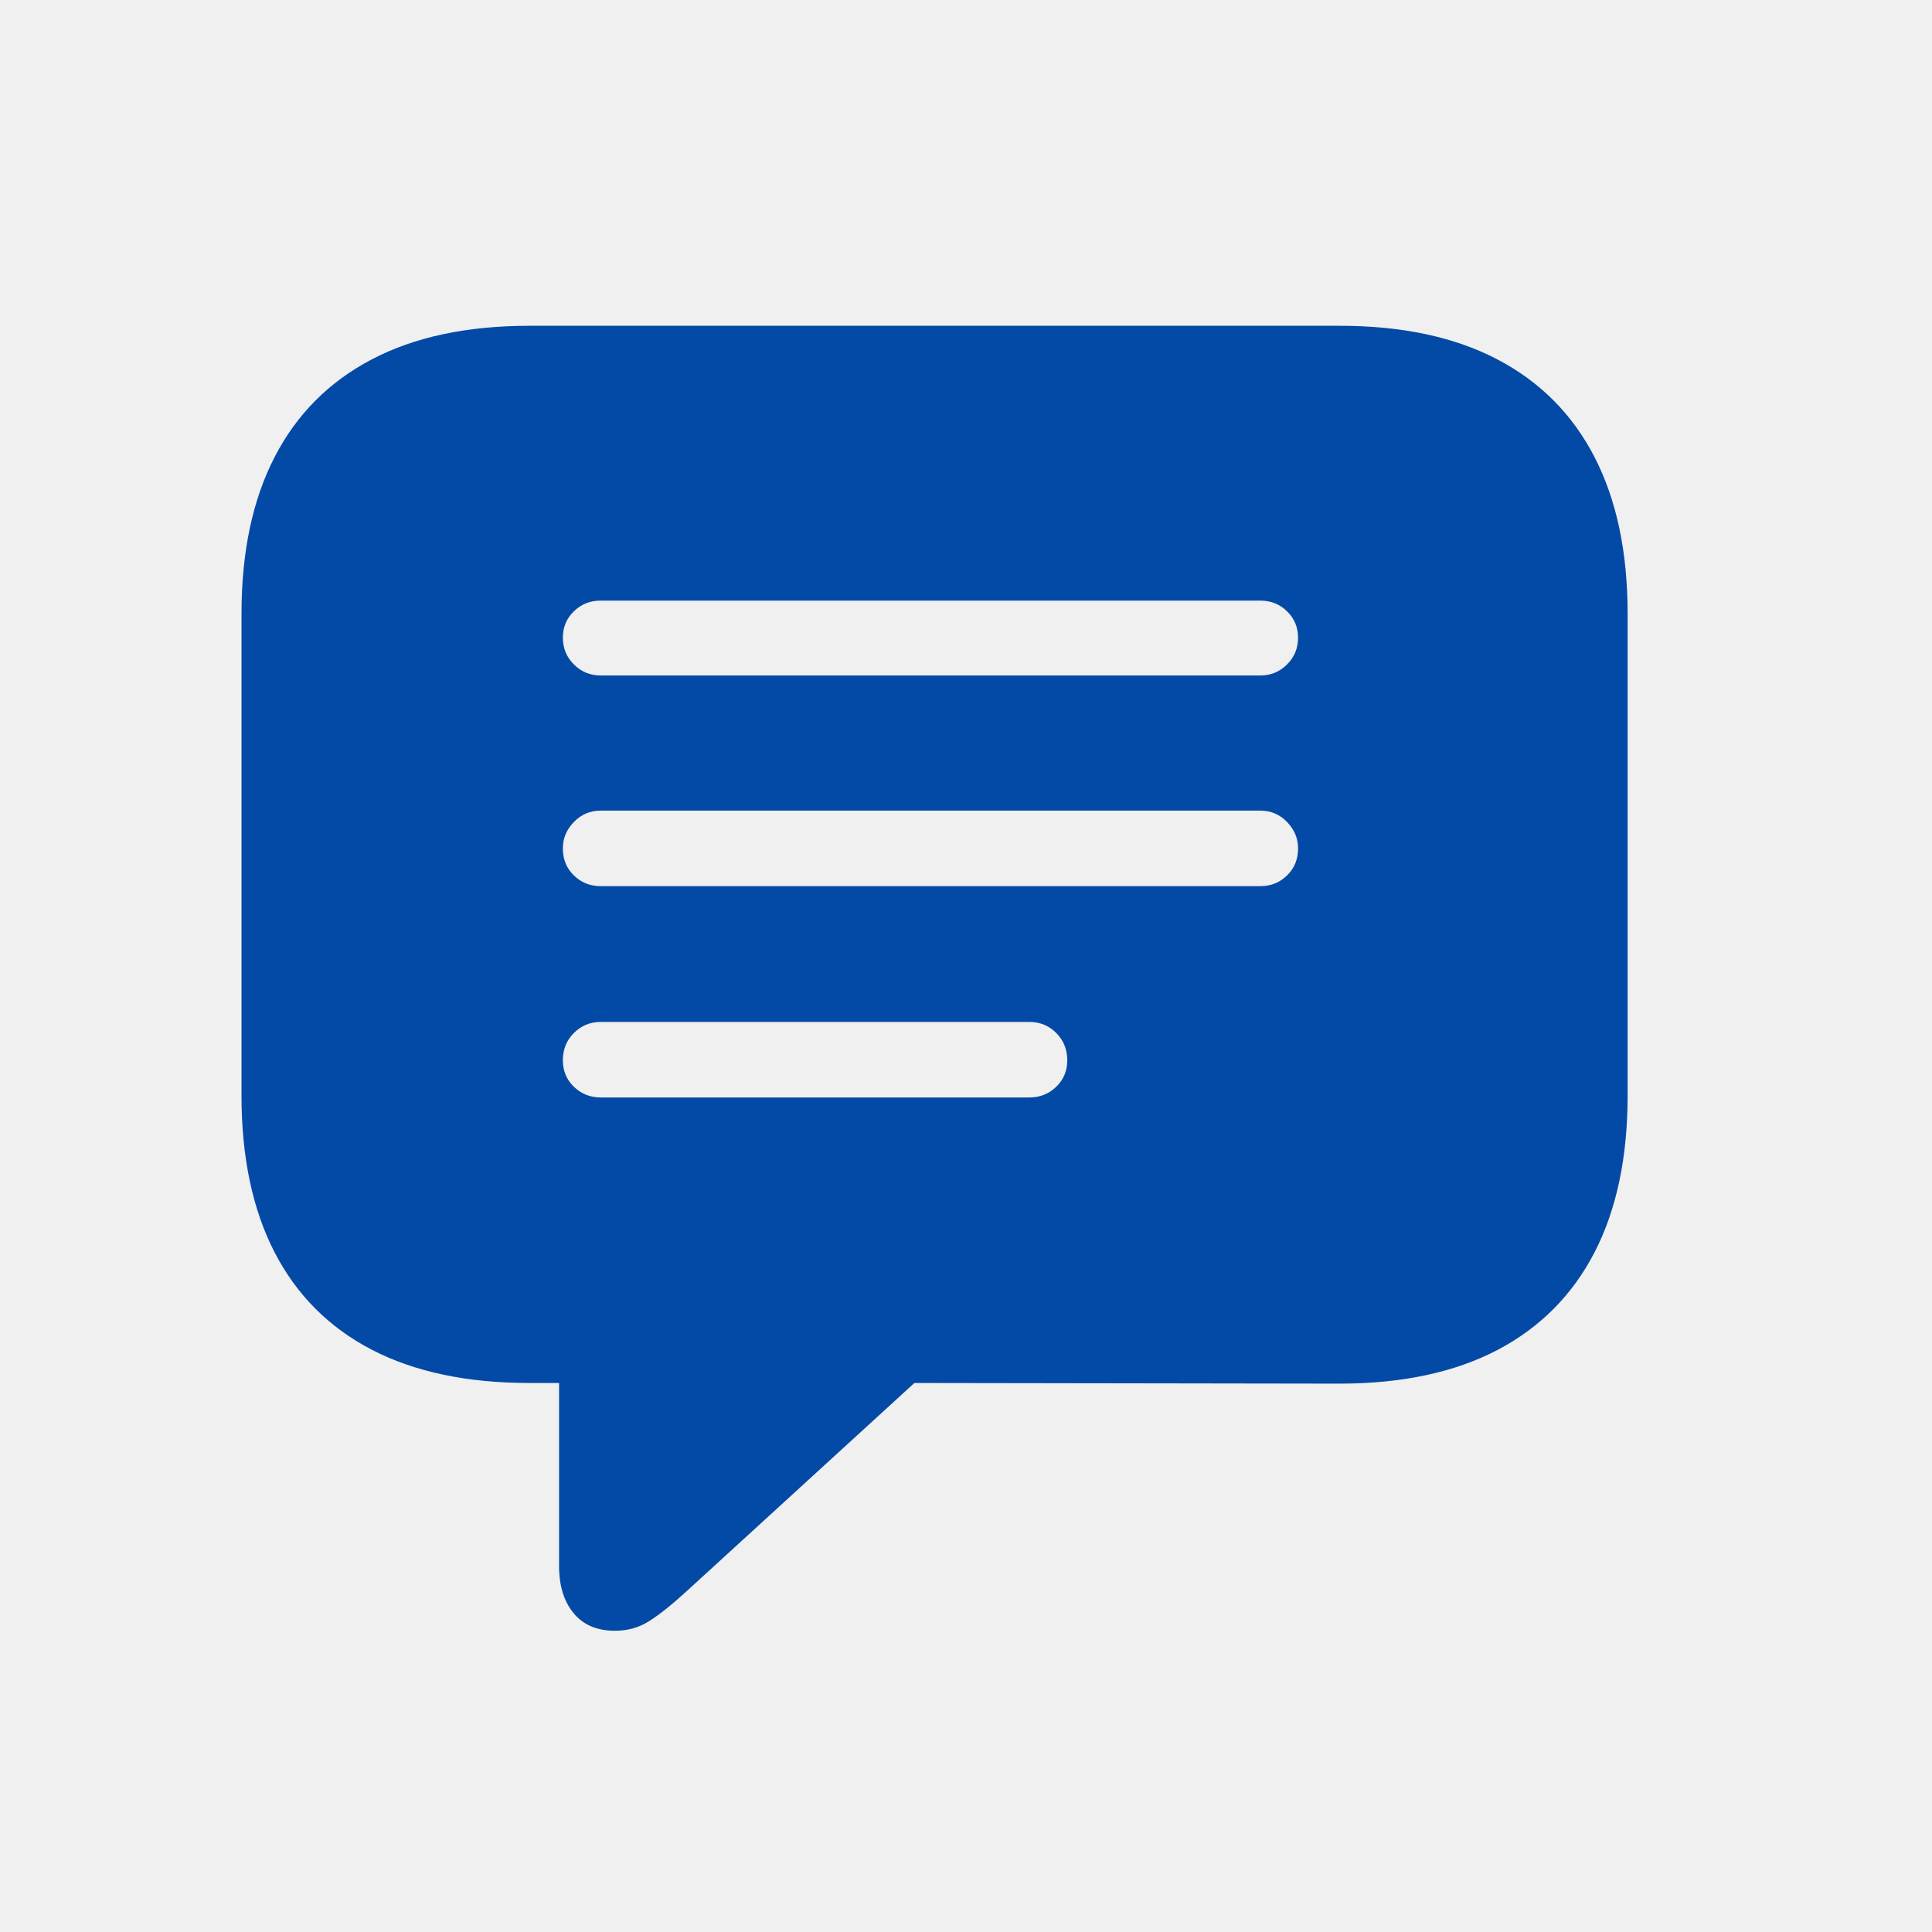
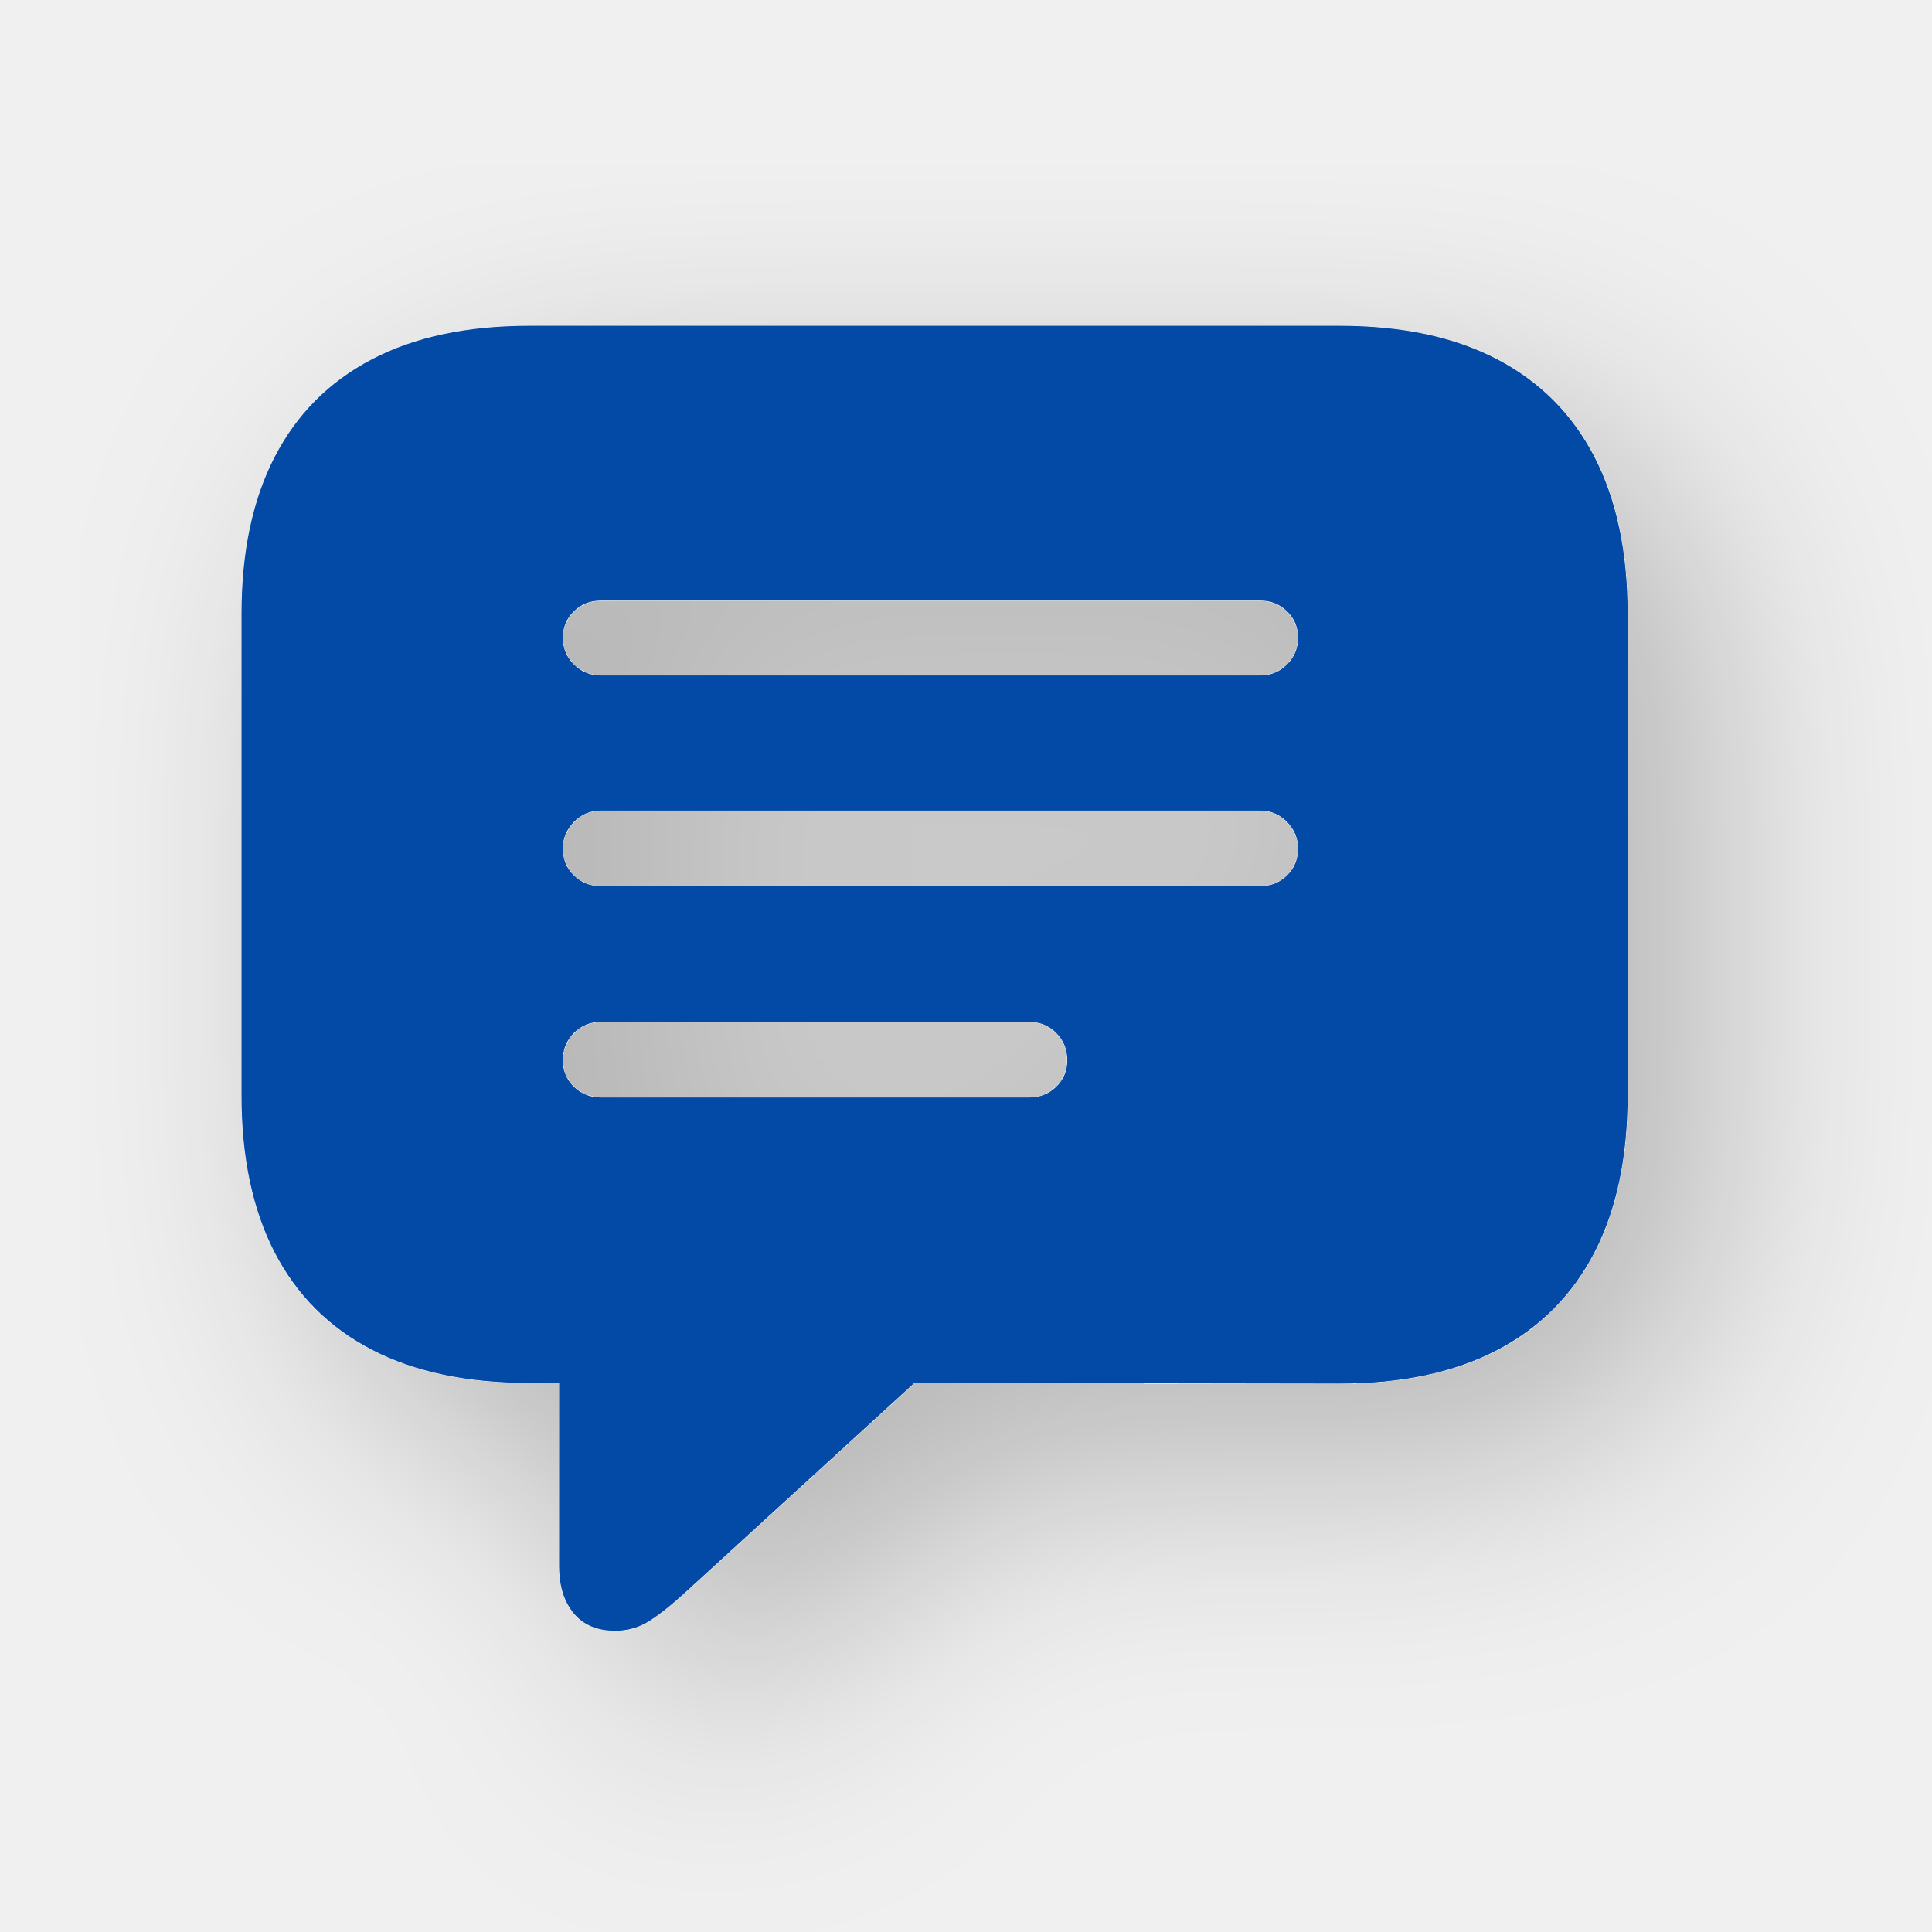
<svg xmlns="http://www.w3.org/2000/svg" width="24" height="24" viewBox="0 0 24 24" fill="none">
-   <g clip-path="url(#clip0_1170_7827)">
-     <path d="M7.641 20.258C7.797 20.258 7.939 20.218 8.066 20.137C8.194 20.056 8.352 19.93 8.539 19.758L11.359 17.18L16.641 17.188C17.417 17.188 18.07 17.048 18.602 16.77C19.133 16.491 19.535 16.086 19.809 15.555C20.082 15.024 20.219 14.375 20.219 13.609V7.625C20.219 6.859 20.082 6.211 19.809 5.68C19.535 5.148 19.133 4.743 18.602 4.465C18.07 4.186 17.417 4.047 16.641 4.047H6.578C5.802 4.047 5.148 4.186 4.617 4.465C4.086 4.743 3.684 5.148 3.41 5.68C3.137 6.211 3 6.859 3 7.625V13.609C3 14.375 3.137 15.024 3.41 15.555C3.684 16.086 4.086 16.49 4.617 16.766C5.148 17.042 5.802 17.18 6.578 17.18H6.945V19.453C6.945 19.698 7.005 19.893 7.125 20.039C7.245 20.185 7.417 20.258 7.641 20.258ZM7.461 8.391C7.331 8.391 7.22 8.345 7.129 8.254C7.038 8.163 6.992 8.052 6.992 7.922C6.992 7.792 7.038 7.682 7.129 7.594C7.22 7.505 7.331 7.461 7.461 7.461H15.656C15.787 7.461 15.897 7.505 15.988 7.594C16.079 7.682 16.125 7.792 16.125 7.922C16.125 8.052 16.079 8.163 15.988 8.254C15.897 8.345 15.787 8.391 15.656 8.391H7.461ZM7.461 11.008C7.331 11.008 7.22 10.964 7.129 10.875C7.038 10.787 6.992 10.675 6.992 10.539C6.992 10.414 7.038 10.305 7.129 10.211C7.22 10.117 7.331 10.07 7.461 10.07H15.656C15.787 10.07 15.897 10.117 15.988 10.211C16.079 10.305 16.125 10.414 16.125 10.539C16.125 10.675 16.079 10.787 15.988 10.875C15.897 10.964 15.787 11.008 15.656 11.008H7.461ZM7.461 13.633C7.331 13.633 7.22 13.588 7.129 13.5C7.038 13.412 6.992 13.302 6.992 13.172C6.992 13.036 7.038 12.923 7.129 12.832C7.22 12.741 7.331 12.695 7.461 12.695H12.789C12.919 12.695 13.03 12.741 13.121 12.832C13.212 12.923 13.258 13.036 13.258 13.172C13.258 13.302 13.212 13.412 13.121 13.5C13.03 13.588 12.919 13.633 12.789 13.633H7.461Z" fill="#034AA6" />
+   <g clip-path="url(#clip0_1483_5760)">
+     <g clip-path="url(#clip1_1483_5760)">
+       <g filter="url(#filter0_d_1483_5760)">
+         <path d="M7.641 20.258C7.797 20.258 7.939 20.218 8.066 20.137C8.194 20.056 8.352 19.93 8.539 19.758L11.359 17.18L16.641 17.188C17.417 17.188 18.07 17.048 18.602 16.77C19.133 16.491 19.535 16.086 19.809 15.555C20.082 15.024 20.219 14.375 20.219 13.609V7.625C20.219 6.859 20.082 6.211 19.809 5.68C19.535 5.148 19.133 4.743 18.602 4.465C18.07 4.186 17.417 4.047 16.641 4.047H6.578C5.802 4.047 5.148 4.186 4.617 4.465C4.086 4.743 3.684 5.148 3.41 5.68C3.137 6.211 3 6.859 3 7.625V13.609C3 14.375 3.137 15.024 3.41 15.555C3.684 16.086 4.086 16.49 4.617 16.766C5.148 17.042 5.802 17.18 6.578 17.18H6.945V19.453C6.945 19.698 7.005 19.893 7.125 20.039C7.245 20.185 7.417 20.258 7.641 20.258ZM7.461 8.391C7.331 8.391 7.22 8.345 7.129 8.254C7.038 8.163 6.992 8.052 6.992 7.922C6.992 7.792 7.038 7.682 7.129 7.594C7.22 7.505 7.331 7.461 7.461 7.461H15.656C15.787 7.461 15.897 7.505 15.988 7.594C16.079 7.682 16.125 7.792 16.125 7.922C16.125 8.052 16.079 8.163 15.988 8.254C15.897 8.345 15.787 8.391 15.656 8.391H7.461ZM7.461 11.008C7.331 11.008 7.22 10.964 7.129 10.875C7.038 10.787 6.992 10.675 6.992 10.539C6.992 10.414 7.038 10.305 7.129 10.211C7.22 10.117 7.331 10.07 7.461 10.07H15.656C15.787 10.07 15.897 10.117 15.988 10.211C16.079 10.305 16.125 10.414 16.125 10.539C16.125 10.675 16.079 10.787 15.988 10.875C15.897 10.964 15.787 11.008 15.656 11.008H7.461ZM7.461 13.633C7.331 13.633 7.22 13.588 7.129 13.5C7.038 13.412 6.992 13.302 6.992 13.172C6.992 13.036 7.038 12.923 7.129 12.832C7.22 12.741 7.331 12.695 7.461 12.695H12.789C12.919 12.695 13.03 12.741 13.121 12.832C13.212 12.923 13.258 13.036 13.258 13.172C13.258 13.302 13.212 13.412 13.121 13.5C13.03 13.588 12.919 13.633 12.789 13.633H7.461Z" fill="#034AA6" />
+       </g>
+     </g>
  </g>
  <defs>
-     <clipPath id="clip0_1170_7827">
-       <rect width="17.219" height="17.258" fill="white" transform="translate(3 3)" />
+     <filter id="filter0_d_1483_5760" x="1" y="2.047" width="23.219" height="22.211" filterUnits="userSpaceOnUse" color-interpolation-filters="sRGB">
+       <feFlood flood-opacity="0" result="BackgroundImageFix" />
+       <feColorMatrix in="SourceAlpha" type="matrix" values="0 0 0 0 0 0 0 0 0 0 0 0 0 0 0 0 0 0 127 0" result="hardAlpha" />
+       <feOffset dx="1" dy="1" />
+       <feGaussianBlur stdDeviation="1.5" />
+       <feComposite in2="hardAlpha" operator="out" />
+       <feColorMatrix type="matrix" values="0 0 0 0 0 0 0 0 0 0 0 0 0 0 0 0 0 0 0.25 0" />
+       <feBlend mode="normal" in2="BackgroundImageFix" result="effect1_dropShadow_1483_5760" />
+       <feBlend mode="normal" in="SourceGraphic" in2="effect1_dropShadow_1483_5760" result="shape" />
+     </filter>
+     <clipPath id="clip0_1483_5760">
+       <rect width="24" height="24" fill="white" />
+     </clipPath>
+     <clipPath id="clip1_1483_5760">
+       <rect width="24" height="24" fill="white" />
    </clipPath>
  </defs>
</svg>
